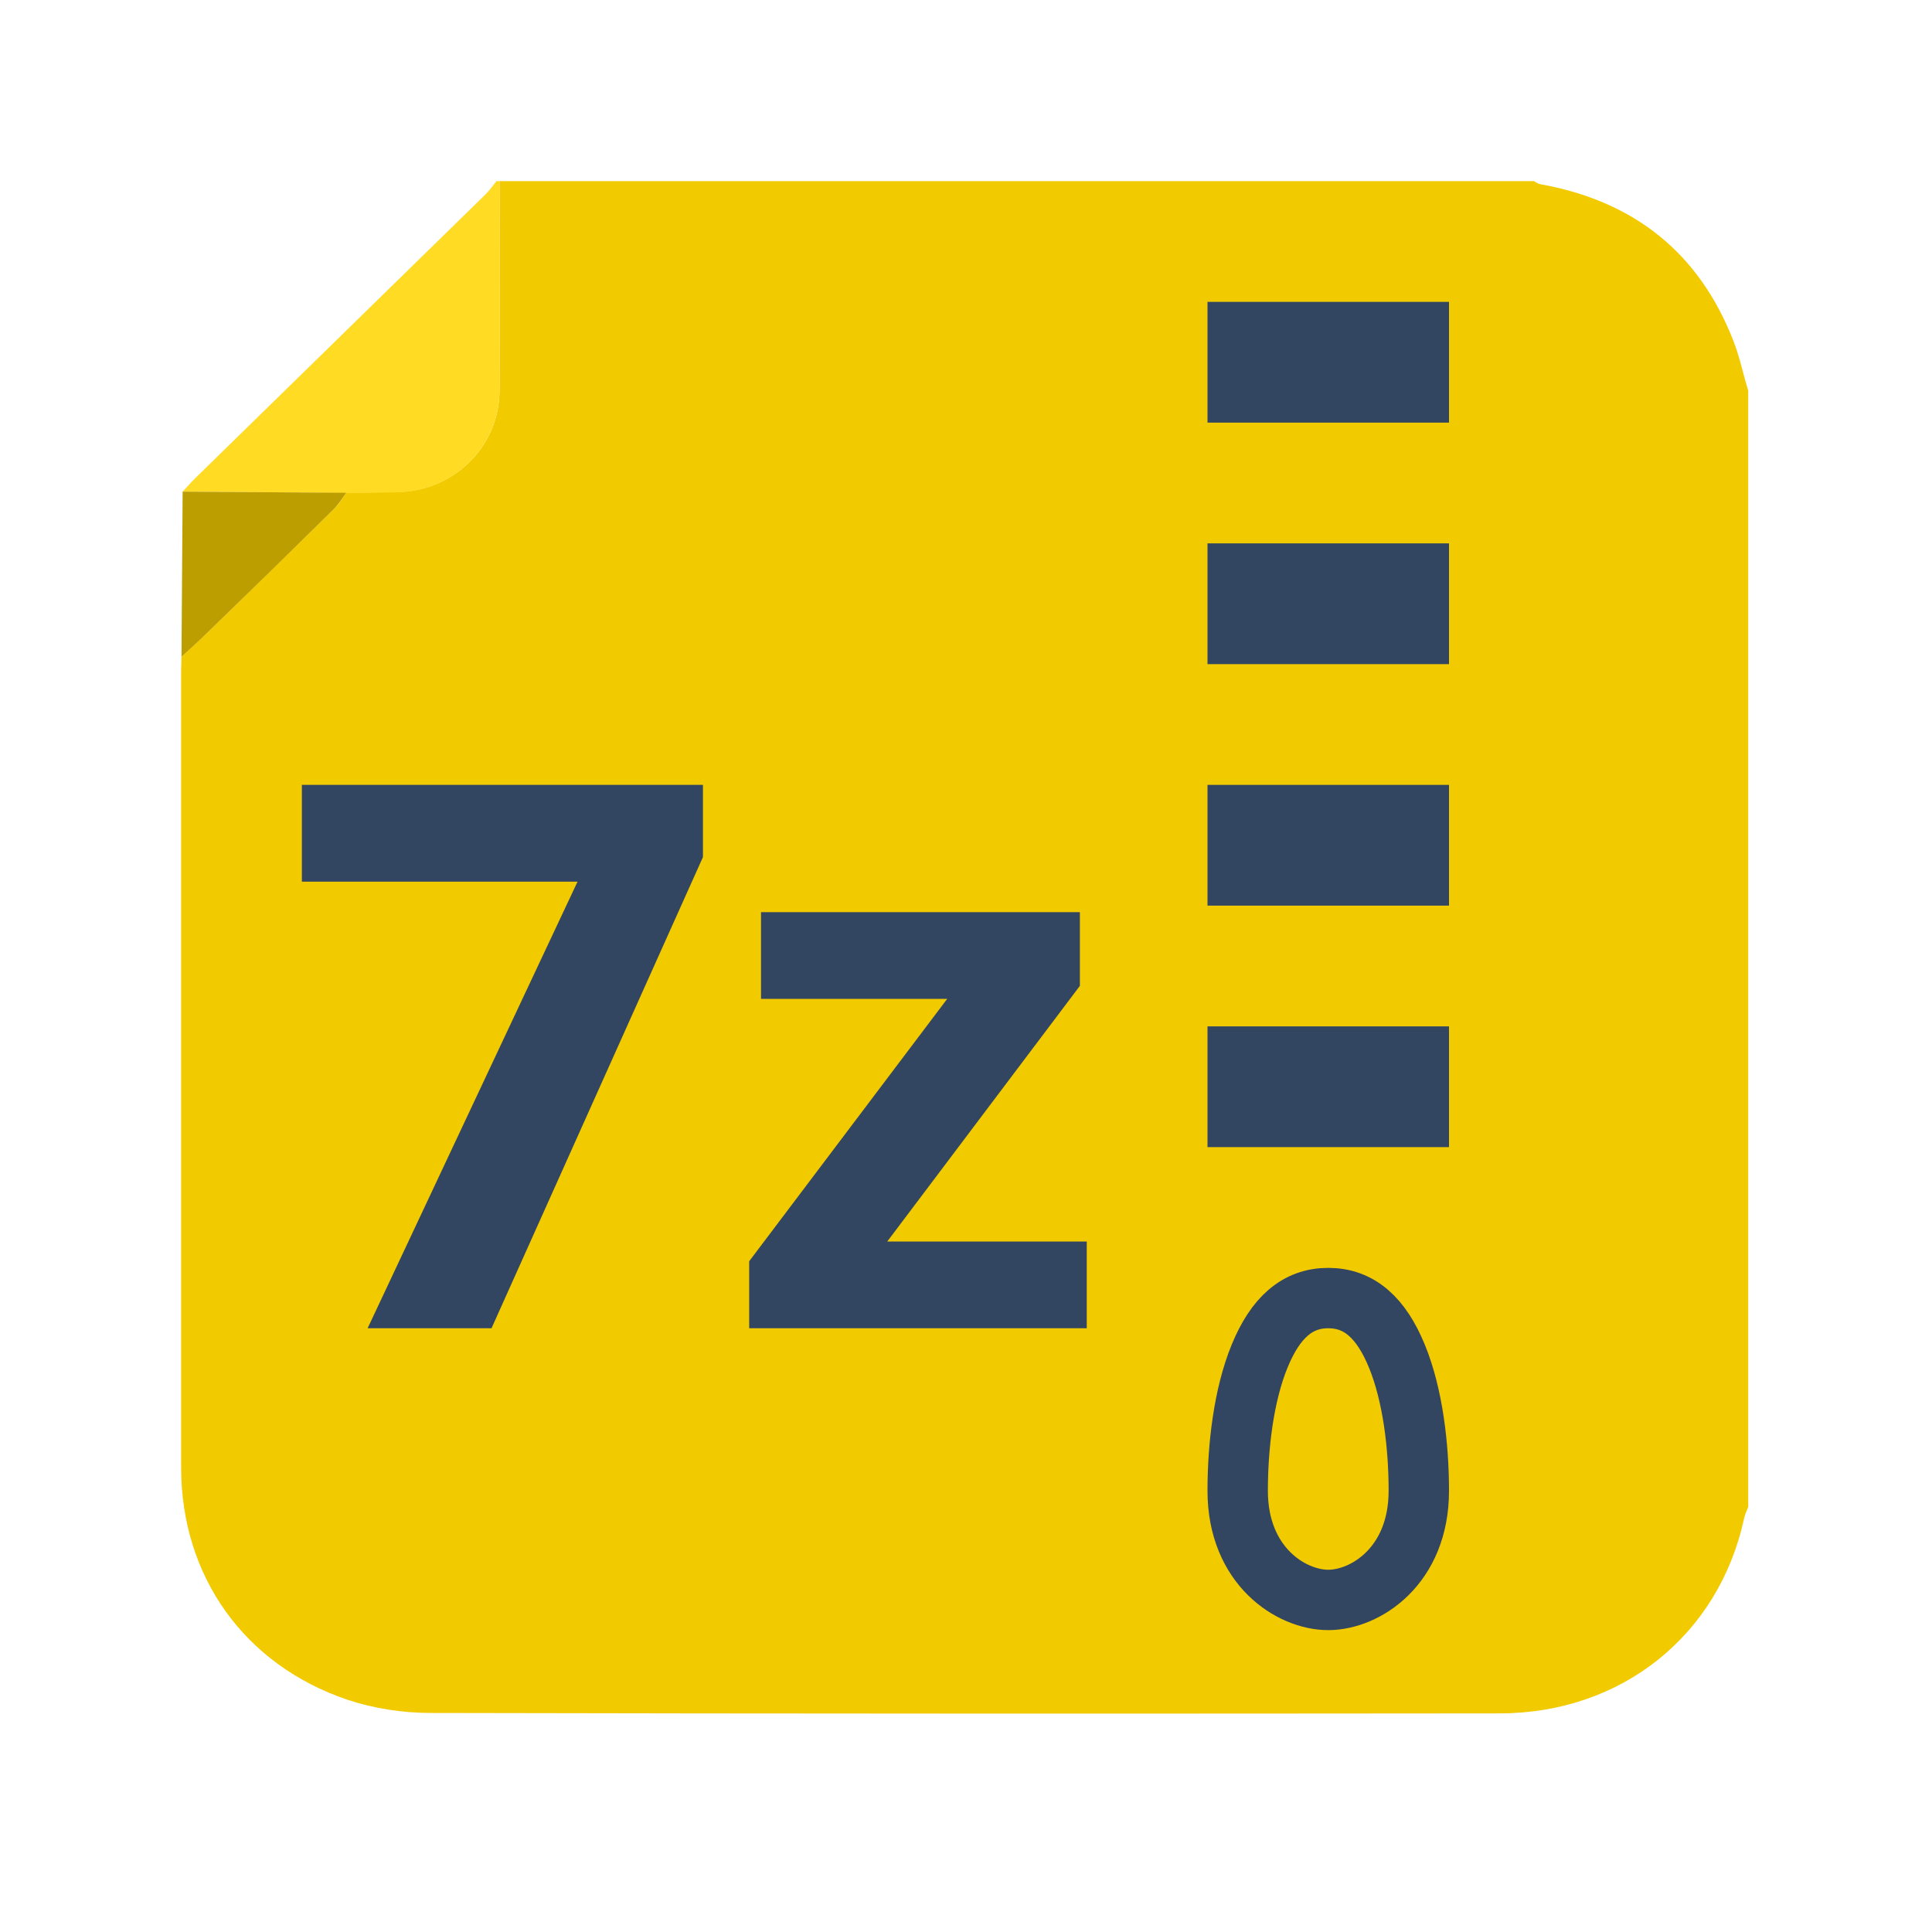
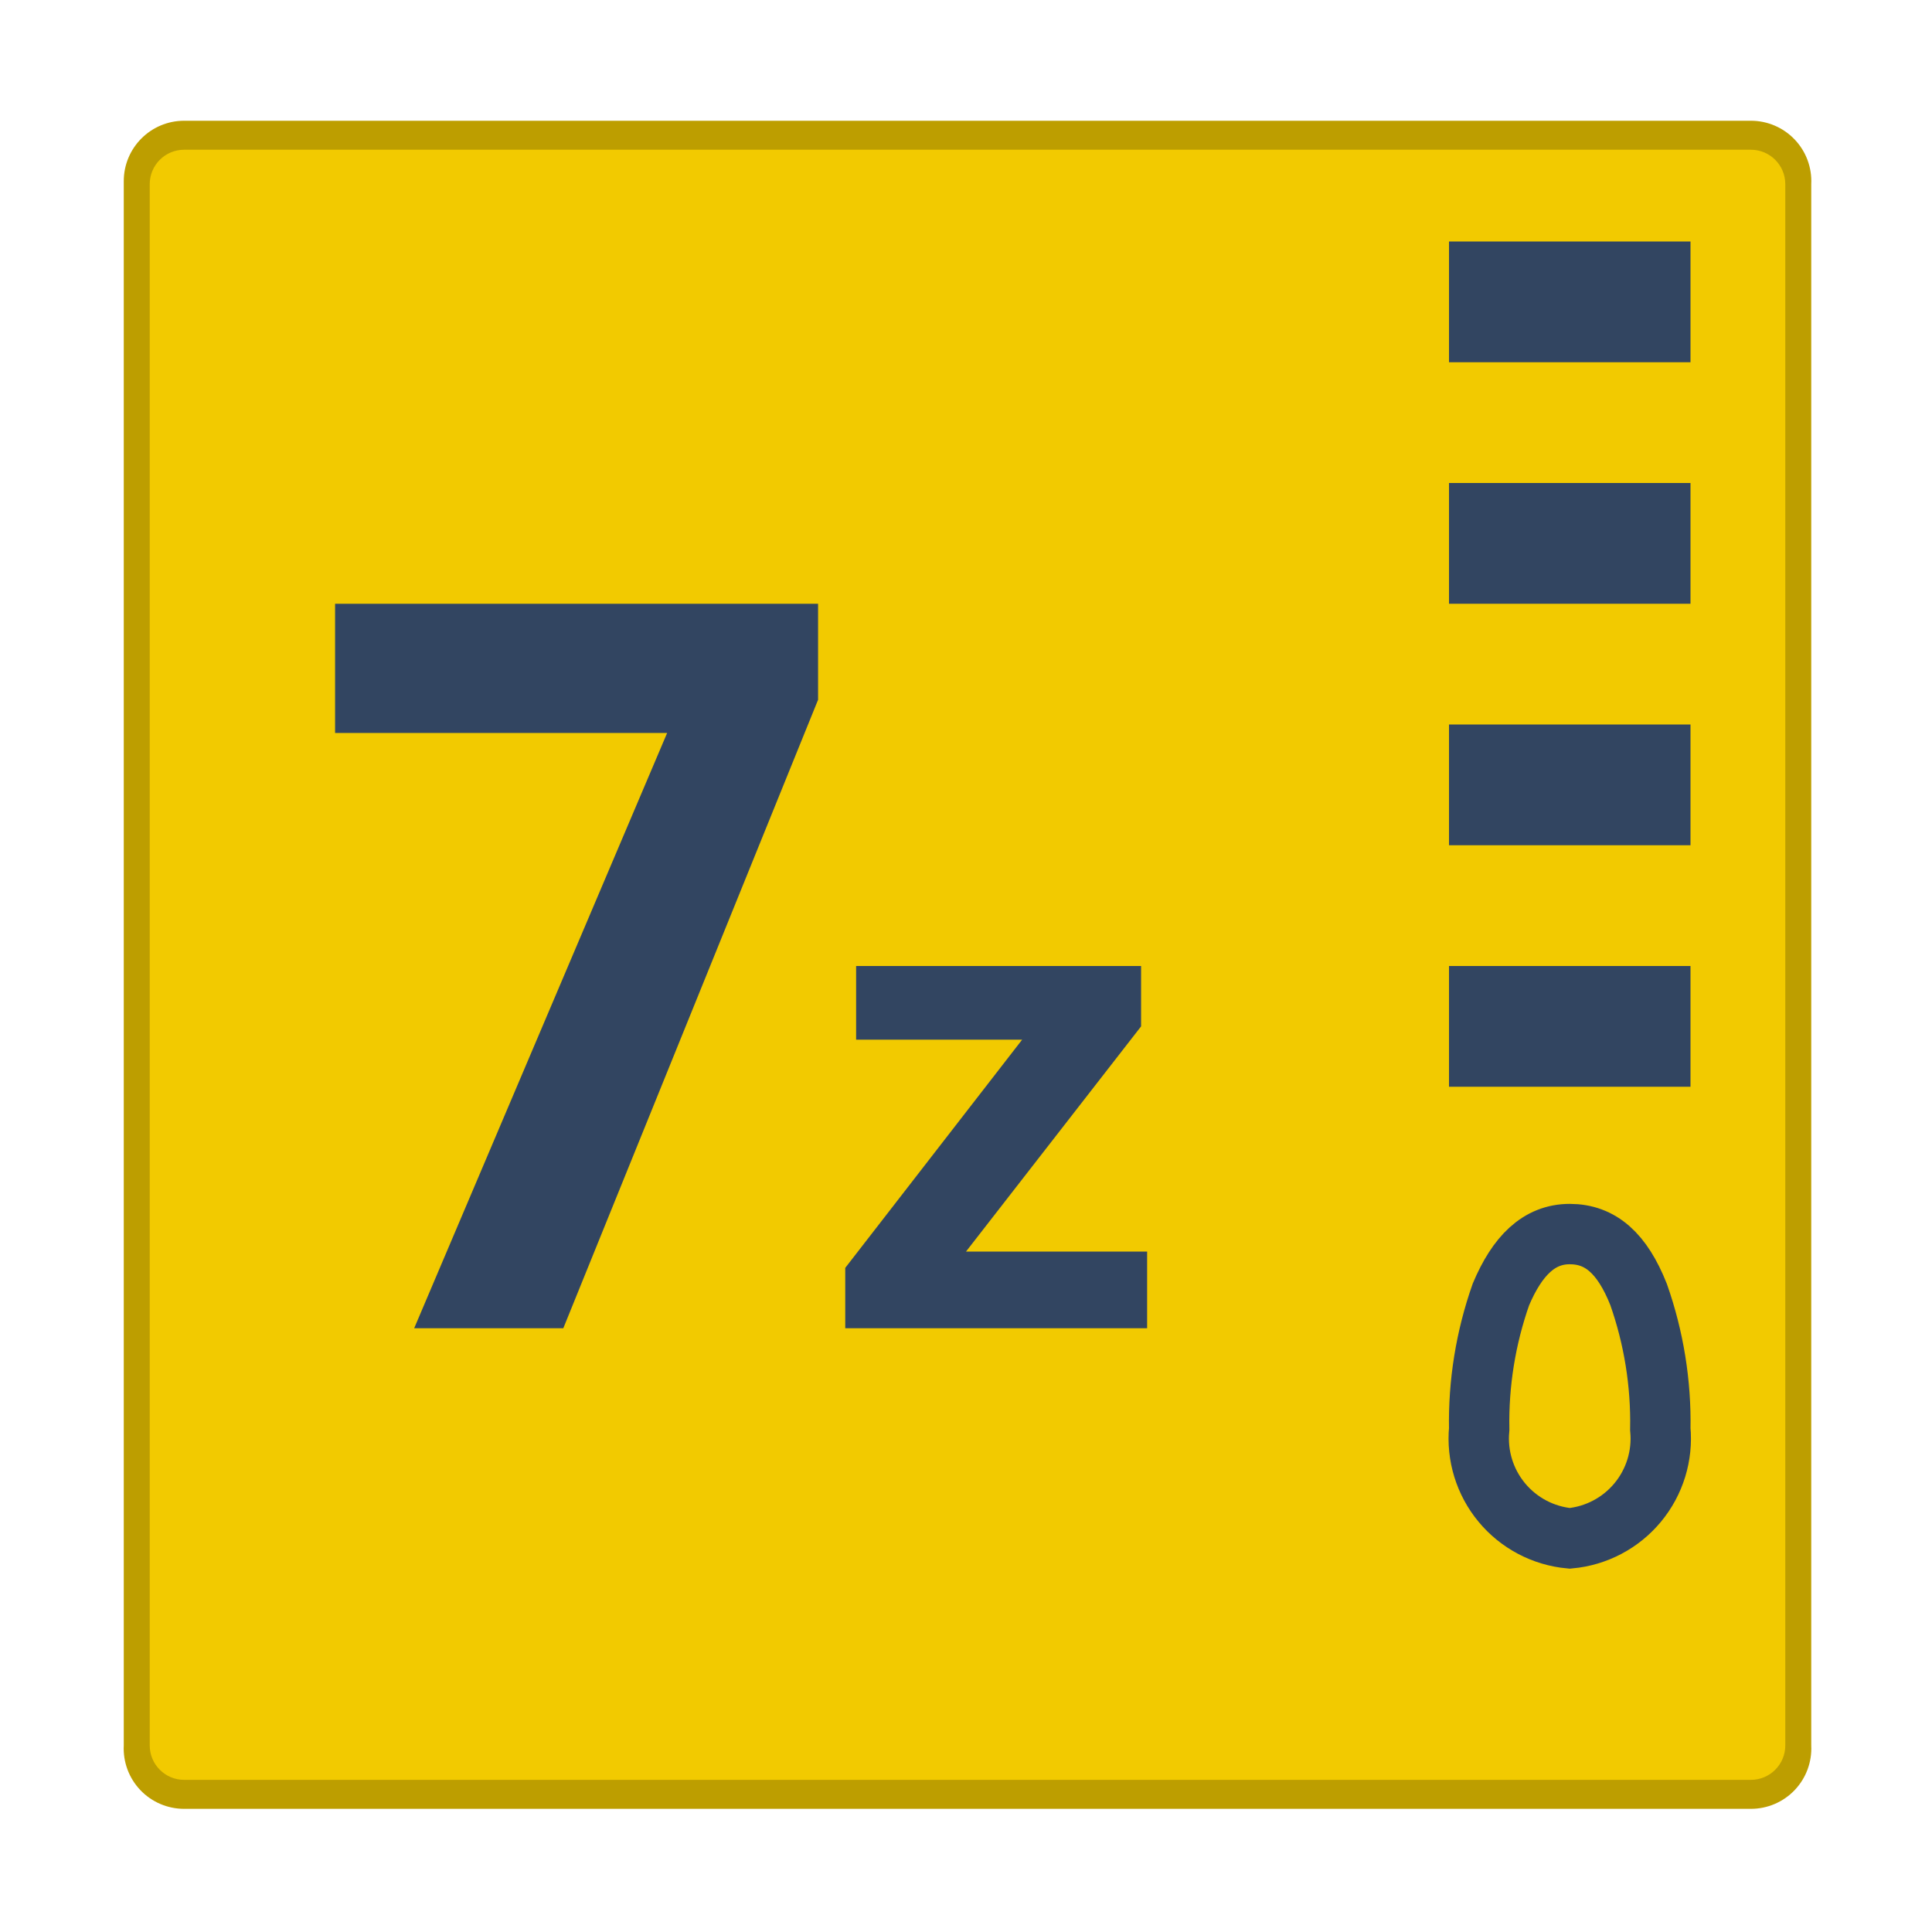
- <svg xmlns="http://www.w3.org/2000/svg" width="32" height="32" viewBox="0 0 32 32" fill="none">
-   <path d="M8.273 3C13.984 3 19.695 3 25.407 3C25.438 3.019 25.477 3.044 25.508 3.05C27.073 3.33 28.148 4.194 28.714 5.655C28.816 5.917 28.873 6.203 28.956 6.47C28.956 12.633 28.956 18.796 28.956 24.958C28.93 25.027 28.898 25.089 28.886 25.157C28.466 27.085 26.857 28.379 24.834 28.379C18.932 28.385 13.03 28.385 7.128 28.372C6.67 28.372 6.193 28.298 5.76 28.155C4.043 27.576 3 26.103 3 24.305C3 19.902 3 15.506 3 11.103C3 11.028 3.006 10.954 3.006 10.879C3.153 10.742 3.293 10.612 3.439 10.475C4.138 9.791 4.844 9.101 5.544 8.417C5.62 8.342 5.671 8.249 5.735 8.162C6.015 8.155 6.288 8.155 6.568 8.149C7.509 8.143 8.266 7.403 8.273 6.482C8.279 5.32 8.273 4.163 8.273 3Z" fill="#F2CA00" />
-   <path d="M3.025 8.143C3.095 8.068 3.159 7.994 3.229 7.925C4.832 6.358 6.434 4.791 8.037 3.224C8.107 3.155 8.164 3.075 8.222 3C8.241 3 8.253 3 8.272 3C8.272 4.163 8.279 5.32 8.272 6.482C8.266 7.403 7.509 8.143 6.568 8.155C6.288 8.162 6.015 8.162 5.735 8.168C4.832 8.155 3.929 8.149 3.025 8.143Z" fill="#FFDB24" />
-   <path d="M3.025 8.143C3.929 8.149 4.832 8.155 5.735 8.162C5.671 8.249 5.614 8.342 5.544 8.417C4.844 9.107 4.145 9.791 3.439 10.475C3.299 10.612 3.153 10.742 3.006 10.879C3.013 9.971 3.019 9.057 3.025 8.143Z" fill="#BD9E00" />
-   <path fill-rule="evenodd" clip-rule="evenodd" d="M24 7H20V5H24V7Z" fill="#324561" />
-   <path fill-rule="evenodd" clip-rule="evenodd" d="M24 11H20V9H24V11Z" fill="#324561" />
-   <path fill-rule="evenodd" clip-rule="evenodd" d="M24 15H20V13H24V15Z" fill="#324561" />
-   <path fill-rule="evenodd" clip-rule="evenodd" d="M24 19H20V17H24V19Z" fill="#324561" />
-   <path d="M23.5 24.692C23.5 25.941 22.612 26.5 22 26.5C21.388 26.5 20.5 25.941 20.5 24.692C20.5 23.958 20.598 23.108 20.863 22.462C21.126 21.82 21.491 21.5 22 21.5C22.509 21.5 22.874 21.82 23.137 22.462C23.402 23.108 23.5 23.958 23.5 24.692Z" stroke="#324561" />
-   <path d="M6.089 22L9.566 14.603H5V13H11.643V14.196L8.141 22H6.089Z" fill="#324561" />
-   <path d="M18 22H12.409V20.89L15.689 16.544H12.605V15.108H17.886V16.329L14.695 20.564H18V22Z" fill="#324561" />
+ <svg xmlns="http://www.w3.org/2000/svg" id="Layer_2" data-name="Layer 2" viewBox="0 0 32 32">
+   <defs>
+     <style>.cls-1{fill:#f2ca00;}.cls-2{fill:#bd9e00;}.cls-3,.cls-4{fill:#324561;}.cls-4{fill-rule:evenodd;}.cls-5{fill:none;stroke:#324561;}.cls-6{opacity:0.25;}</style>
+   </defs>
+   <g id="_7z" data-name="7z">
+     <g id="rar">
+       <path class="cls-1" d="M3,2.24H29a.8.8,0,0,1,.8.8V28.92a.8.8,0,0,1-.8.8H3a.81.81,0,0,1-.81-.81V3A.81.81,0,0,1,3,2.24Z" />
+       <path class="cls-2" d="M29,2.48a.57.57,0,0,1,.57.57V28.91a.57.57,0,0,1-.57.57H3.05a.57.57,0,0,1-.57-.57V3.05a.57.57,0,0,1,.57-.57H29M29,2H3.05a1,1,0,0,0-1,1V28.91a1,1,0,0,0,1,1.05H29A1,1,0,0,0,30,28.91V3.05A1,1,0,0,0,29,2Z" />
+     </g>
+     <path class="cls-3" d="M6.86,22l4.19-9.86H5.55V10h8v1.59L9.33,22Z" />
+     <path class="cls-3" d="M19,22H14V21l2.93-3.78H14.18V16H18.9V17L16,20.73h3Z" />
+     <path class="cls-4" d="M28,6H24V4h4Z" />
+     <path class="cls-4" d="M28,10H24V8h4Z" />
+     <path class="cls-4" d="M28,14H24V12h4Z" />
+     <path class="cls-4" d="M28,18H24V16h4Z" />
+     <path class="cls-5" d="M27.5,23.67A1.66,1.66,0,0,1,26,25.48a1.66,1.66,0,0,1-1.5-1.81,6.36,6.36,0,0,1,.36-2.23c.27-.64.63-1,1.14-1s.87.32,1.14,1A6.36,6.36,0,0,1,27.5,23.67Z" />
+   </g>
</svg>
